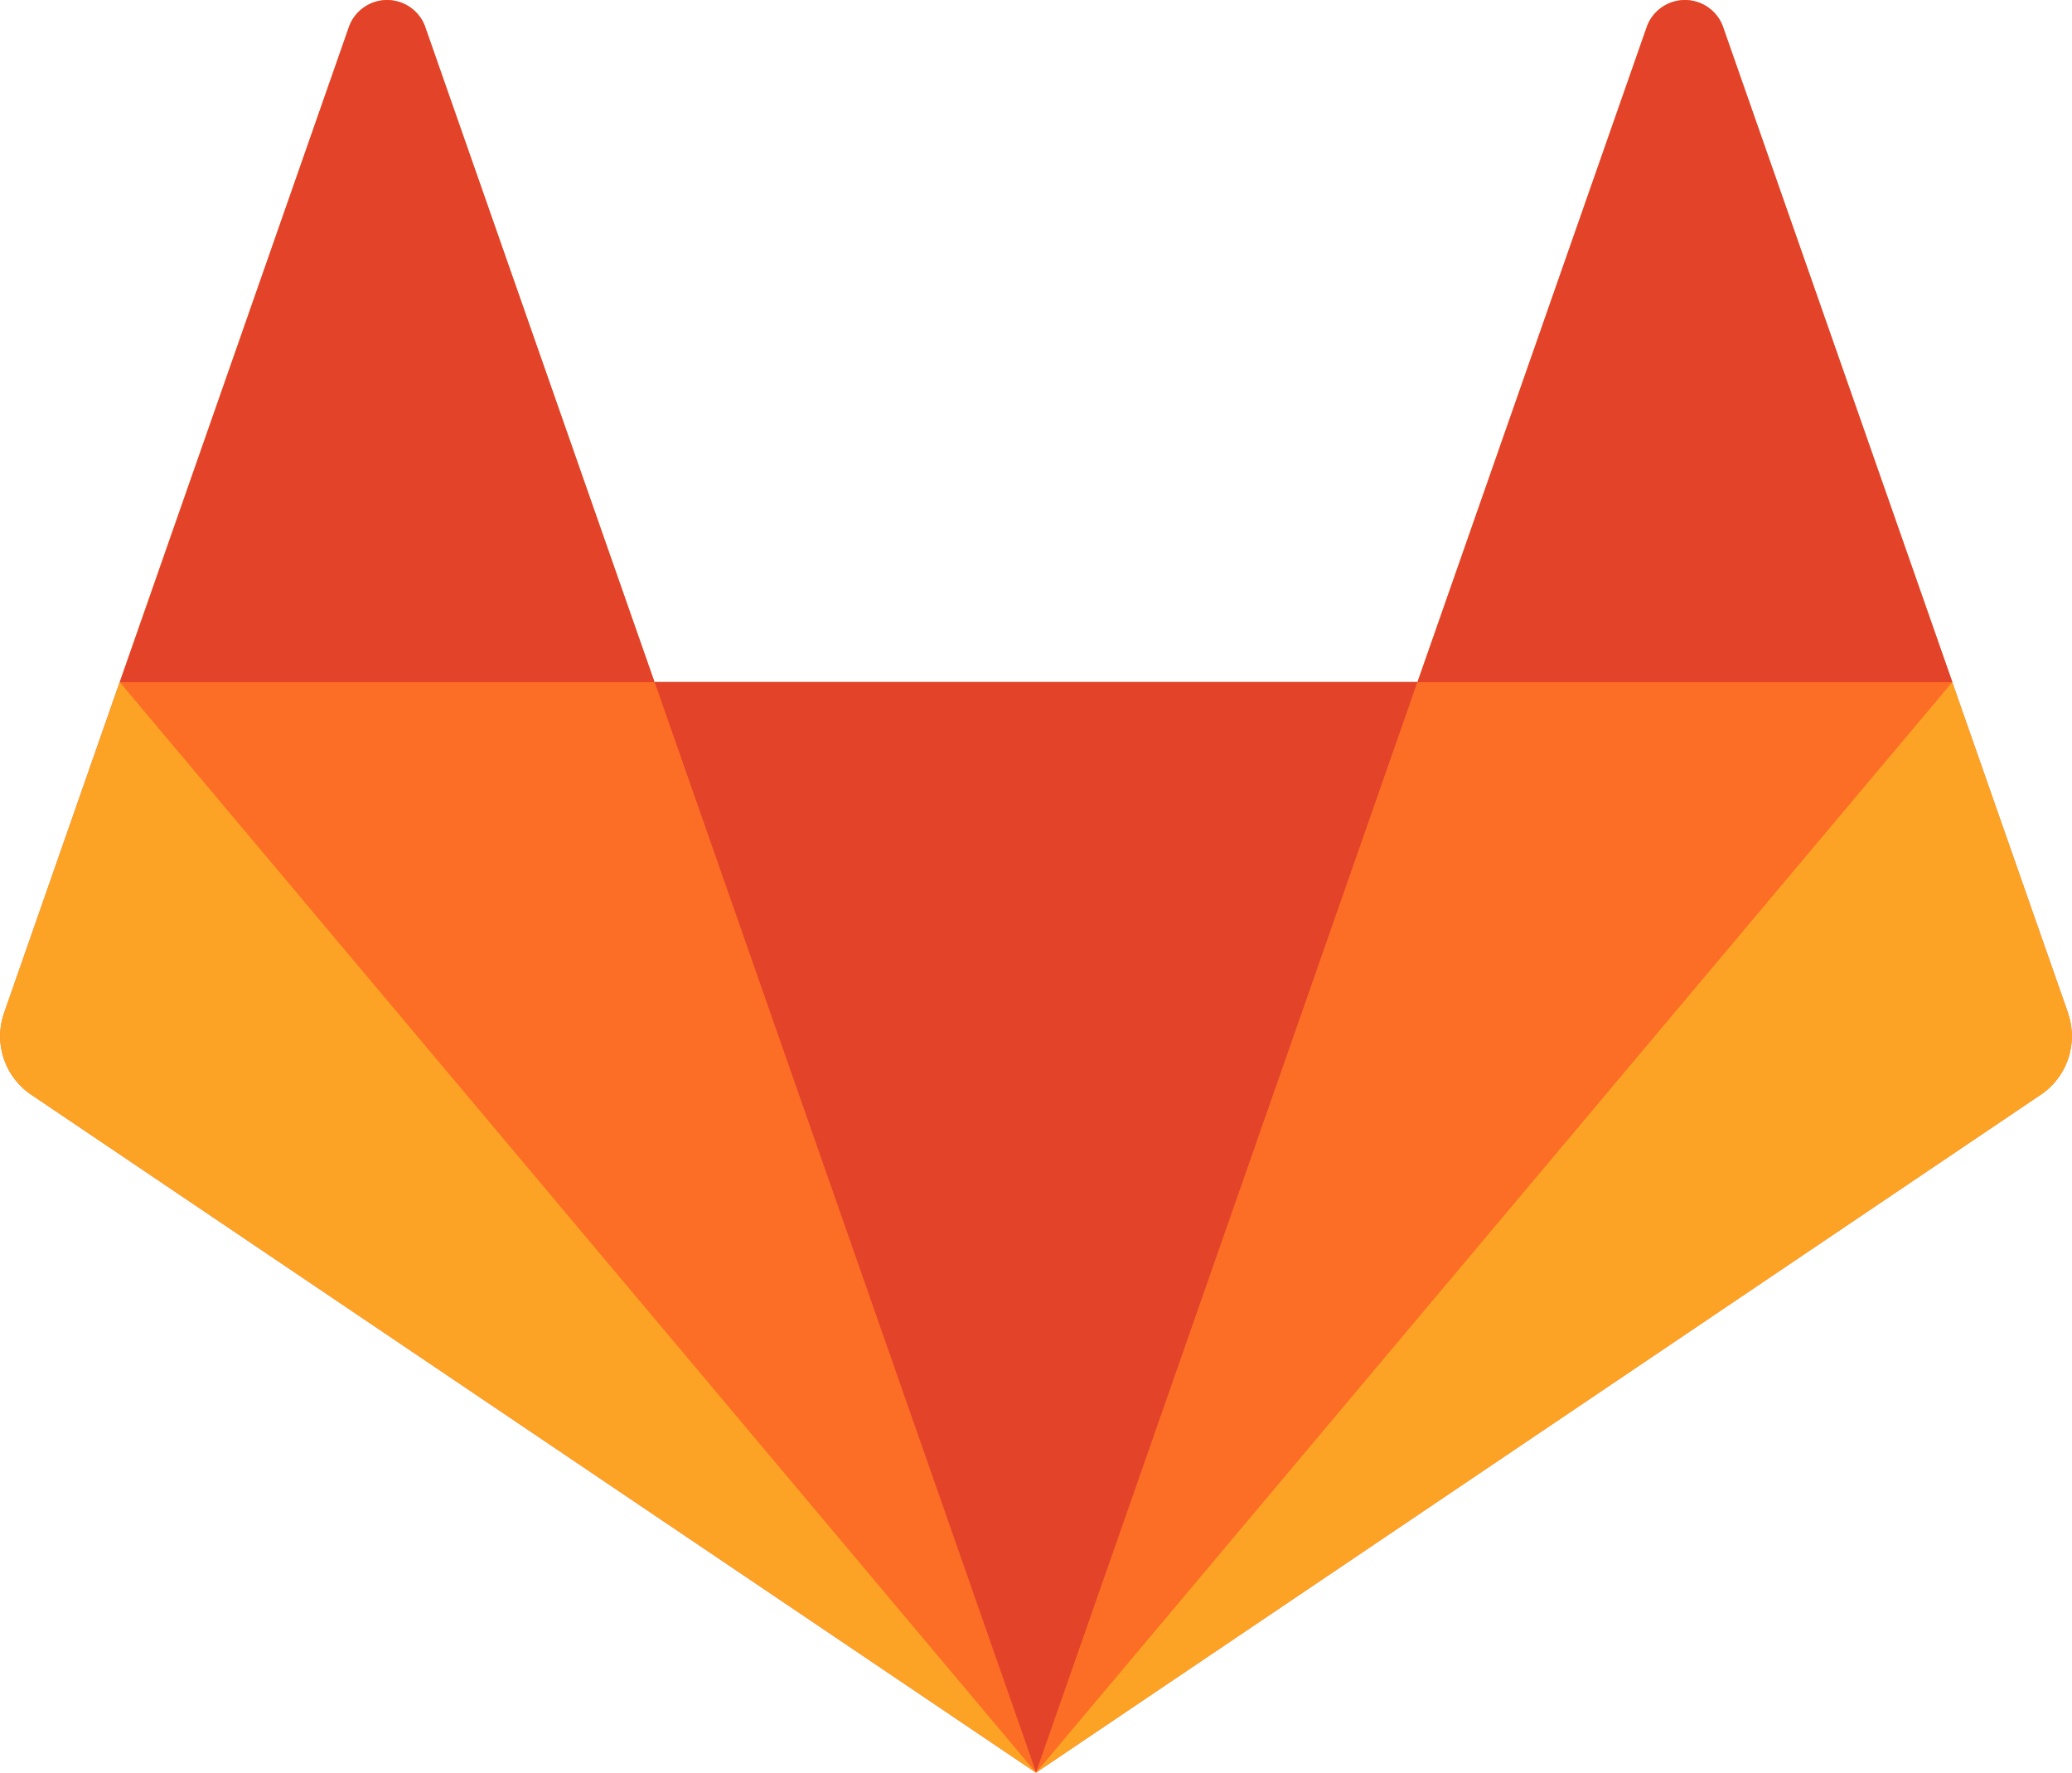
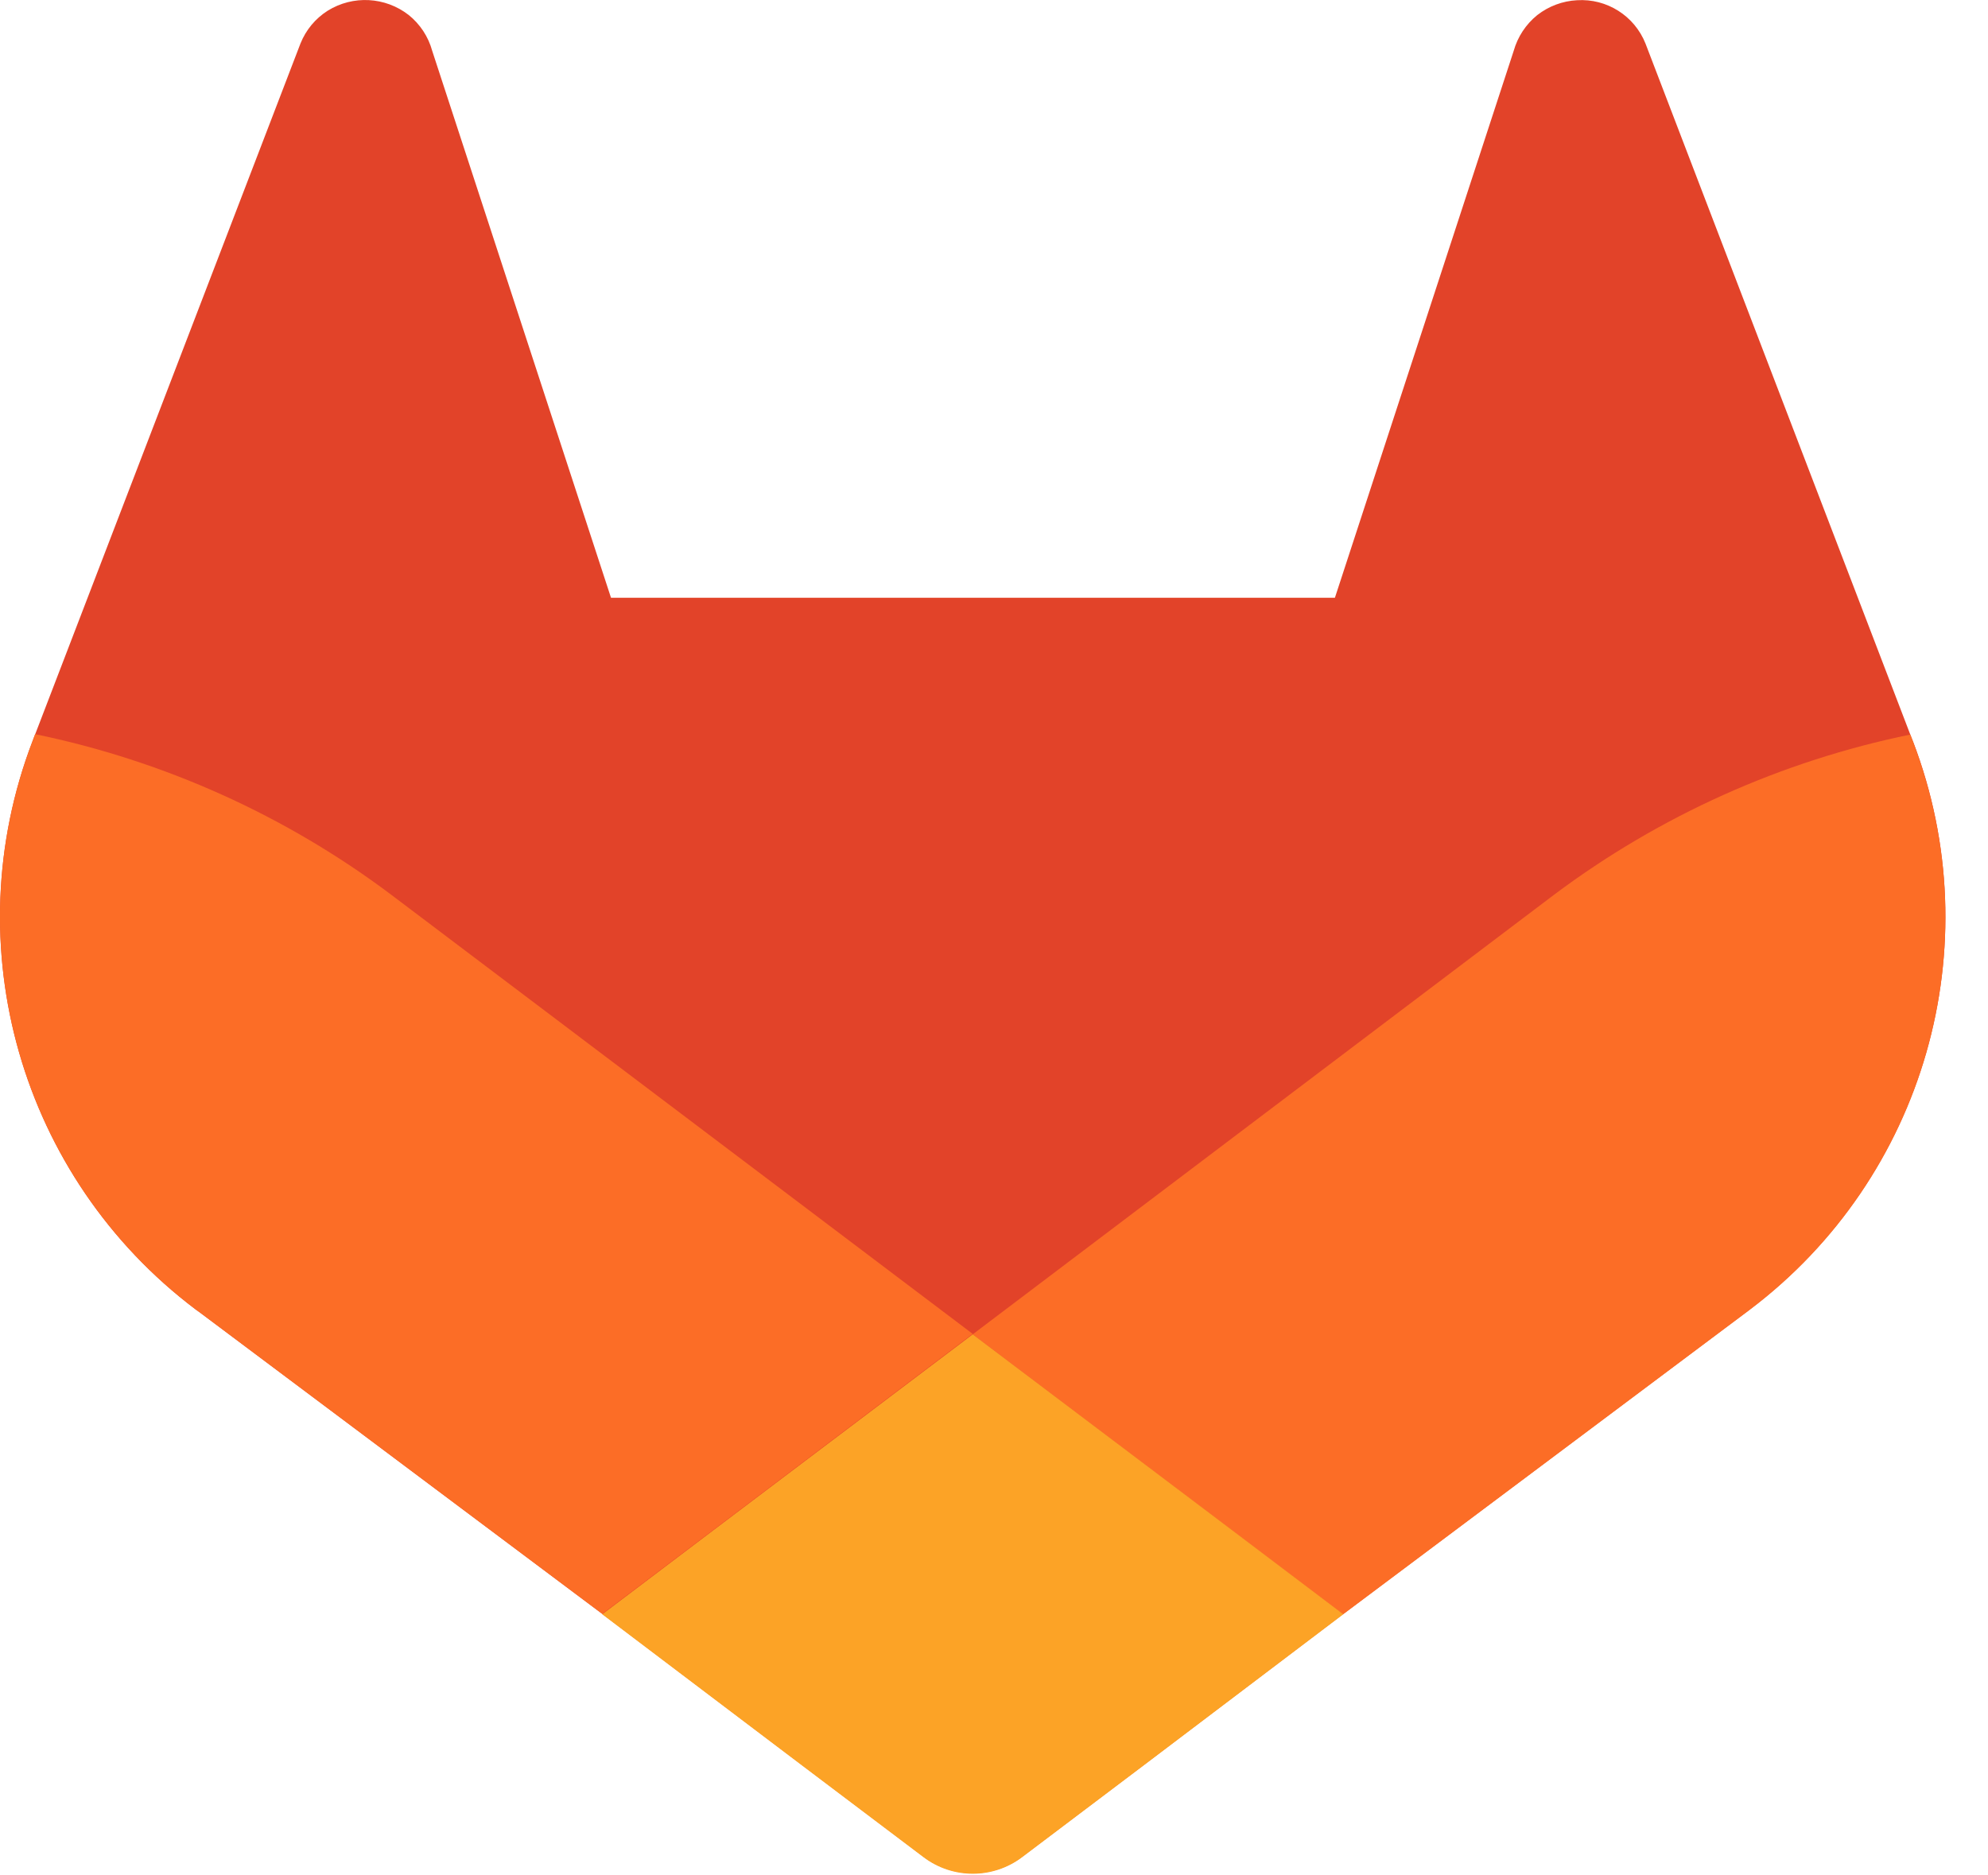
- <svg xmlns="http://www.w3.org/2000/svg" width="34.251" height="29.299" viewBox="0 0 34.251 29.299">
-   <defs>
-     <style>.a{fill:#fc6d26;}.a,.b,.c{fill-rule:evenodd;}.b{fill:#e24329;}.c{fill:#fca326;}</style>
-   </defs>
-   <g transform="translate(0 0)">
-     <g transform="translate(0 0)">
-       <g transform="translate(0 0)">
-         <path class="a" d="M34.6-437.312l-1.917-5.477-3.8-10.856a.67.67,0,0,0-1.242,0l-3.8,10.856H11.23l-3.8-10.856a.67.67,0,0,0-1.242,0l-3.8,10.856L.475-437.312a1.165,1.165,0,0,0,.474,1.356l16.587,11.191,16.587-11.191a1.165,1.165,0,0,0,.474-1.356" transform="translate(-0.411 454.065)" />
-       </g>
-       <g transform="translate(10.819 11.275)">
-         <path class="b" d="M7.623-261.072h0L13.929-279.1H1.316l6.307,18.024Z" transform="translate(-1.316 279.096)" />
-       </g>
-       <g transform="translate(1.981 11.275)">
-         <path class="a" d="M16.036-261.07,9.729-279.095H.891L16.036-261.07Z" transform="translate(-0.891 279.095)" />
-       </g>
-       <g transform="translate(0 11.275)">
-         <path class="c" d="M2.835-280h0L.919-274.523a1.165,1.165,0,0,0,.474,1.356L17.98-261.976,2.835-280Z" transform="translate(-0.855 280)" />
-       </g>
-       <g transform="translate(1.981)">
-         <path class="b" d="M0-163.309H8.839l-3.8-10.856a.67.67,0,0,0-1.242,0L0-163.309Z" transform="translate(0 174.584)" />
-       </g>
-       <g transform="translate(17.126 11.275)">
-         <path class="a" d="M0-261.07l6.307-18.024h8.839L0-261.07Z" transform="translate(0 279.095)" />
-       </g>
-       <g transform="translate(17.126 11.275)">
-         <path class="c" d="M16.036-280h0l1.917,5.477a1.165,1.165,0,0,1-.474,1.356L.891-261.976,16.036-280Z" transform="translate(-0.891 280)" />
-       </g>
-       <g transform="translate(23.432)">
-         <path class="b" d="M9.747-163.309H.908l3.8-10.856a.67.67,0,0,1,1.242,0l3.8,10.856Z" transform="translate(-0.908 174.584)" />
-       </g>
-     </g>
-   </g>
+ <svg xmlns="http://www.w3.org/2000/svg" width="35" height="33" fill="none">
+   <path d="m33.68 13.056-.048-.123L28.97.767a1.215 1.215 0 0 0-1.205-.763c-.255.013-.5.105-.701.262-.2.162-.344.381-.414.628l-3.148 9.63H10.757L7.609.894a1.223 1.223 0 0 0-.414-.63A1.248 1.248 0 0 0 5.77.188c-.217.137-.385.34-.48.578l-4.67 12.16-.047.123a8.657 8.657 0 0 0 2.871 10.005l.016.012.043.03 7.101 5.319 3.514 2.659 2.14 1.615a1.439 1.439 0 0 0 1.74 0l2.14-1.615 3.513-2.66 7.144-5.35.018-.014a8.66 8.66 0 0 0 2.868-9.994Z" fill="#E24329" />
+   <path d="m33.68 13.056-.048-.123a15.746 15.746 0 0 0-6.269 2.818l-10.238 7.742c3.486 2.637 6.522 4.929 6.522 4.929l7.144-5.35.018-.014a8.66 8.66 0 0 0 2.87-10.002Z" fill="#FC6D26" />
+   <path d="m10.603 28.422 3.514 2.659 2.14 1.616a1.439 1.439 0 0 0 1.74 0l2.14-1.616 3.513-2.66s-3.038-2.298-6.525-4.928c-3.486 2.63-6.522 4.929-6.522 4.929Z" fill="#FCA326" />
+   <path d="M6.885 15.751a15.727 15.727 0 0 0-6.267-2.825l-.046.123a8.657 8.657 0 0 0 2.871 10.005l.016.012.043.03 7.101 5.319 6.522-4.93-10.24-7.734Z" fill="#FC6D26" />
</svg>
